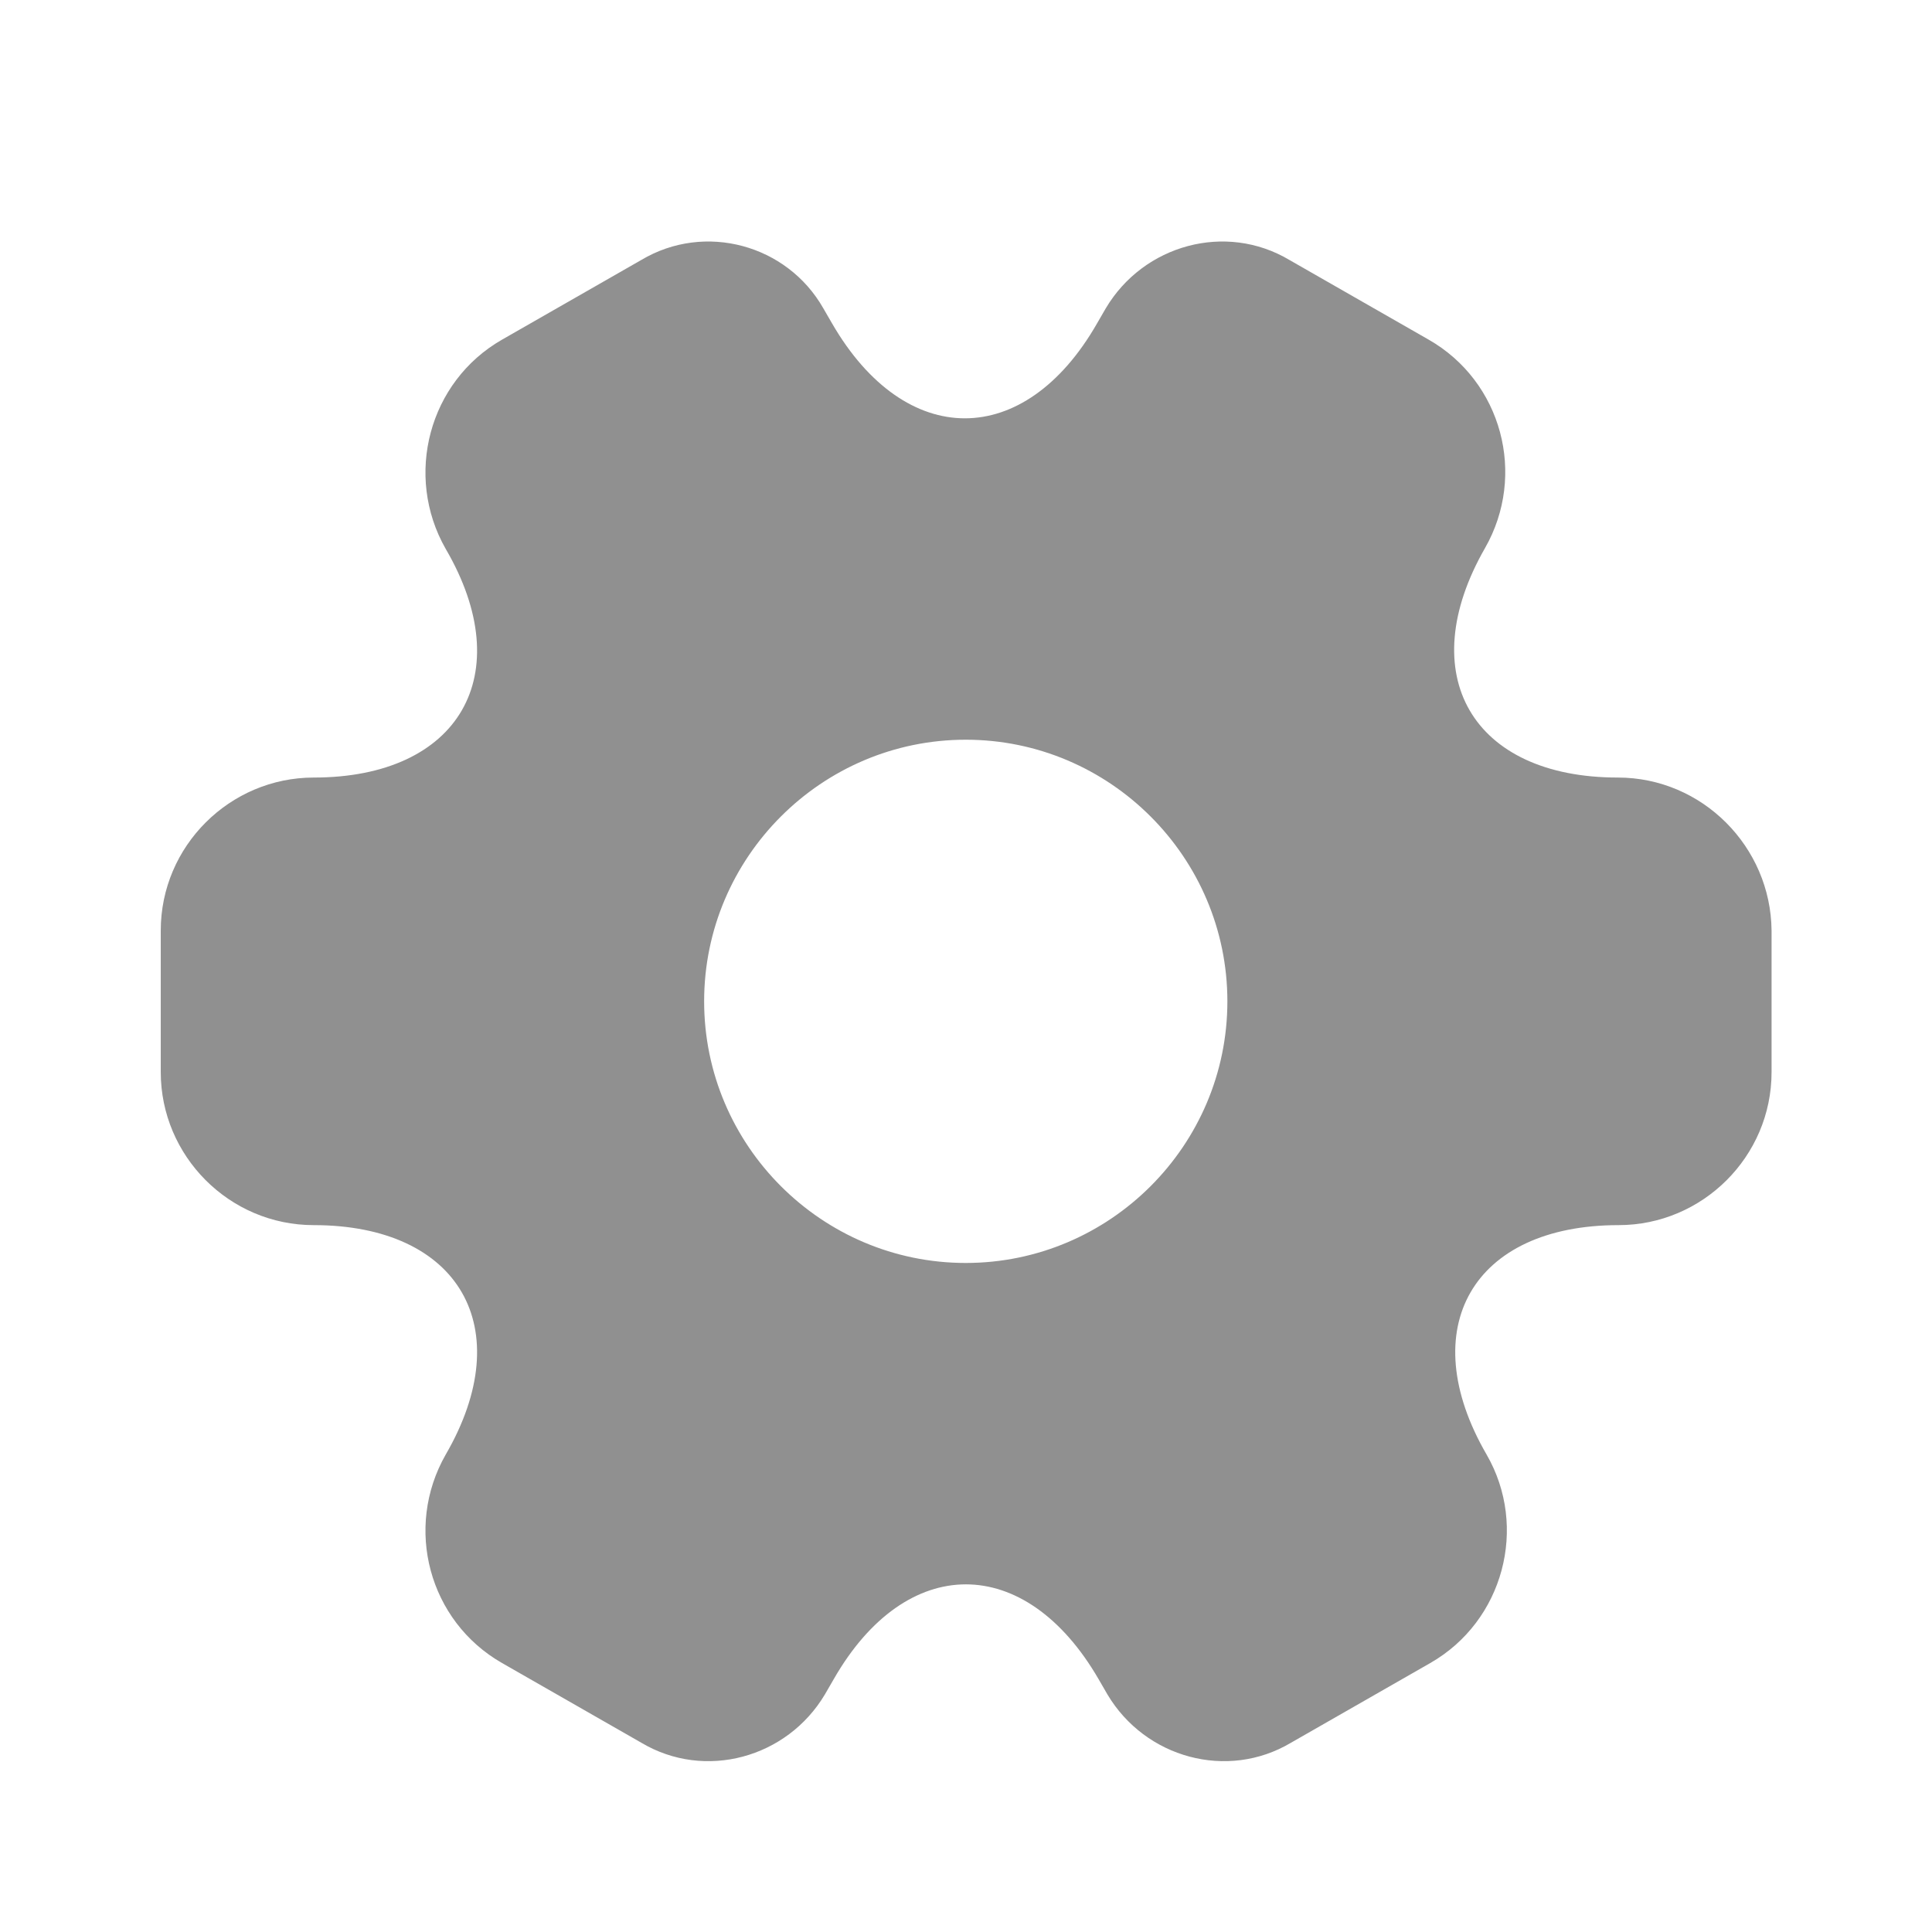
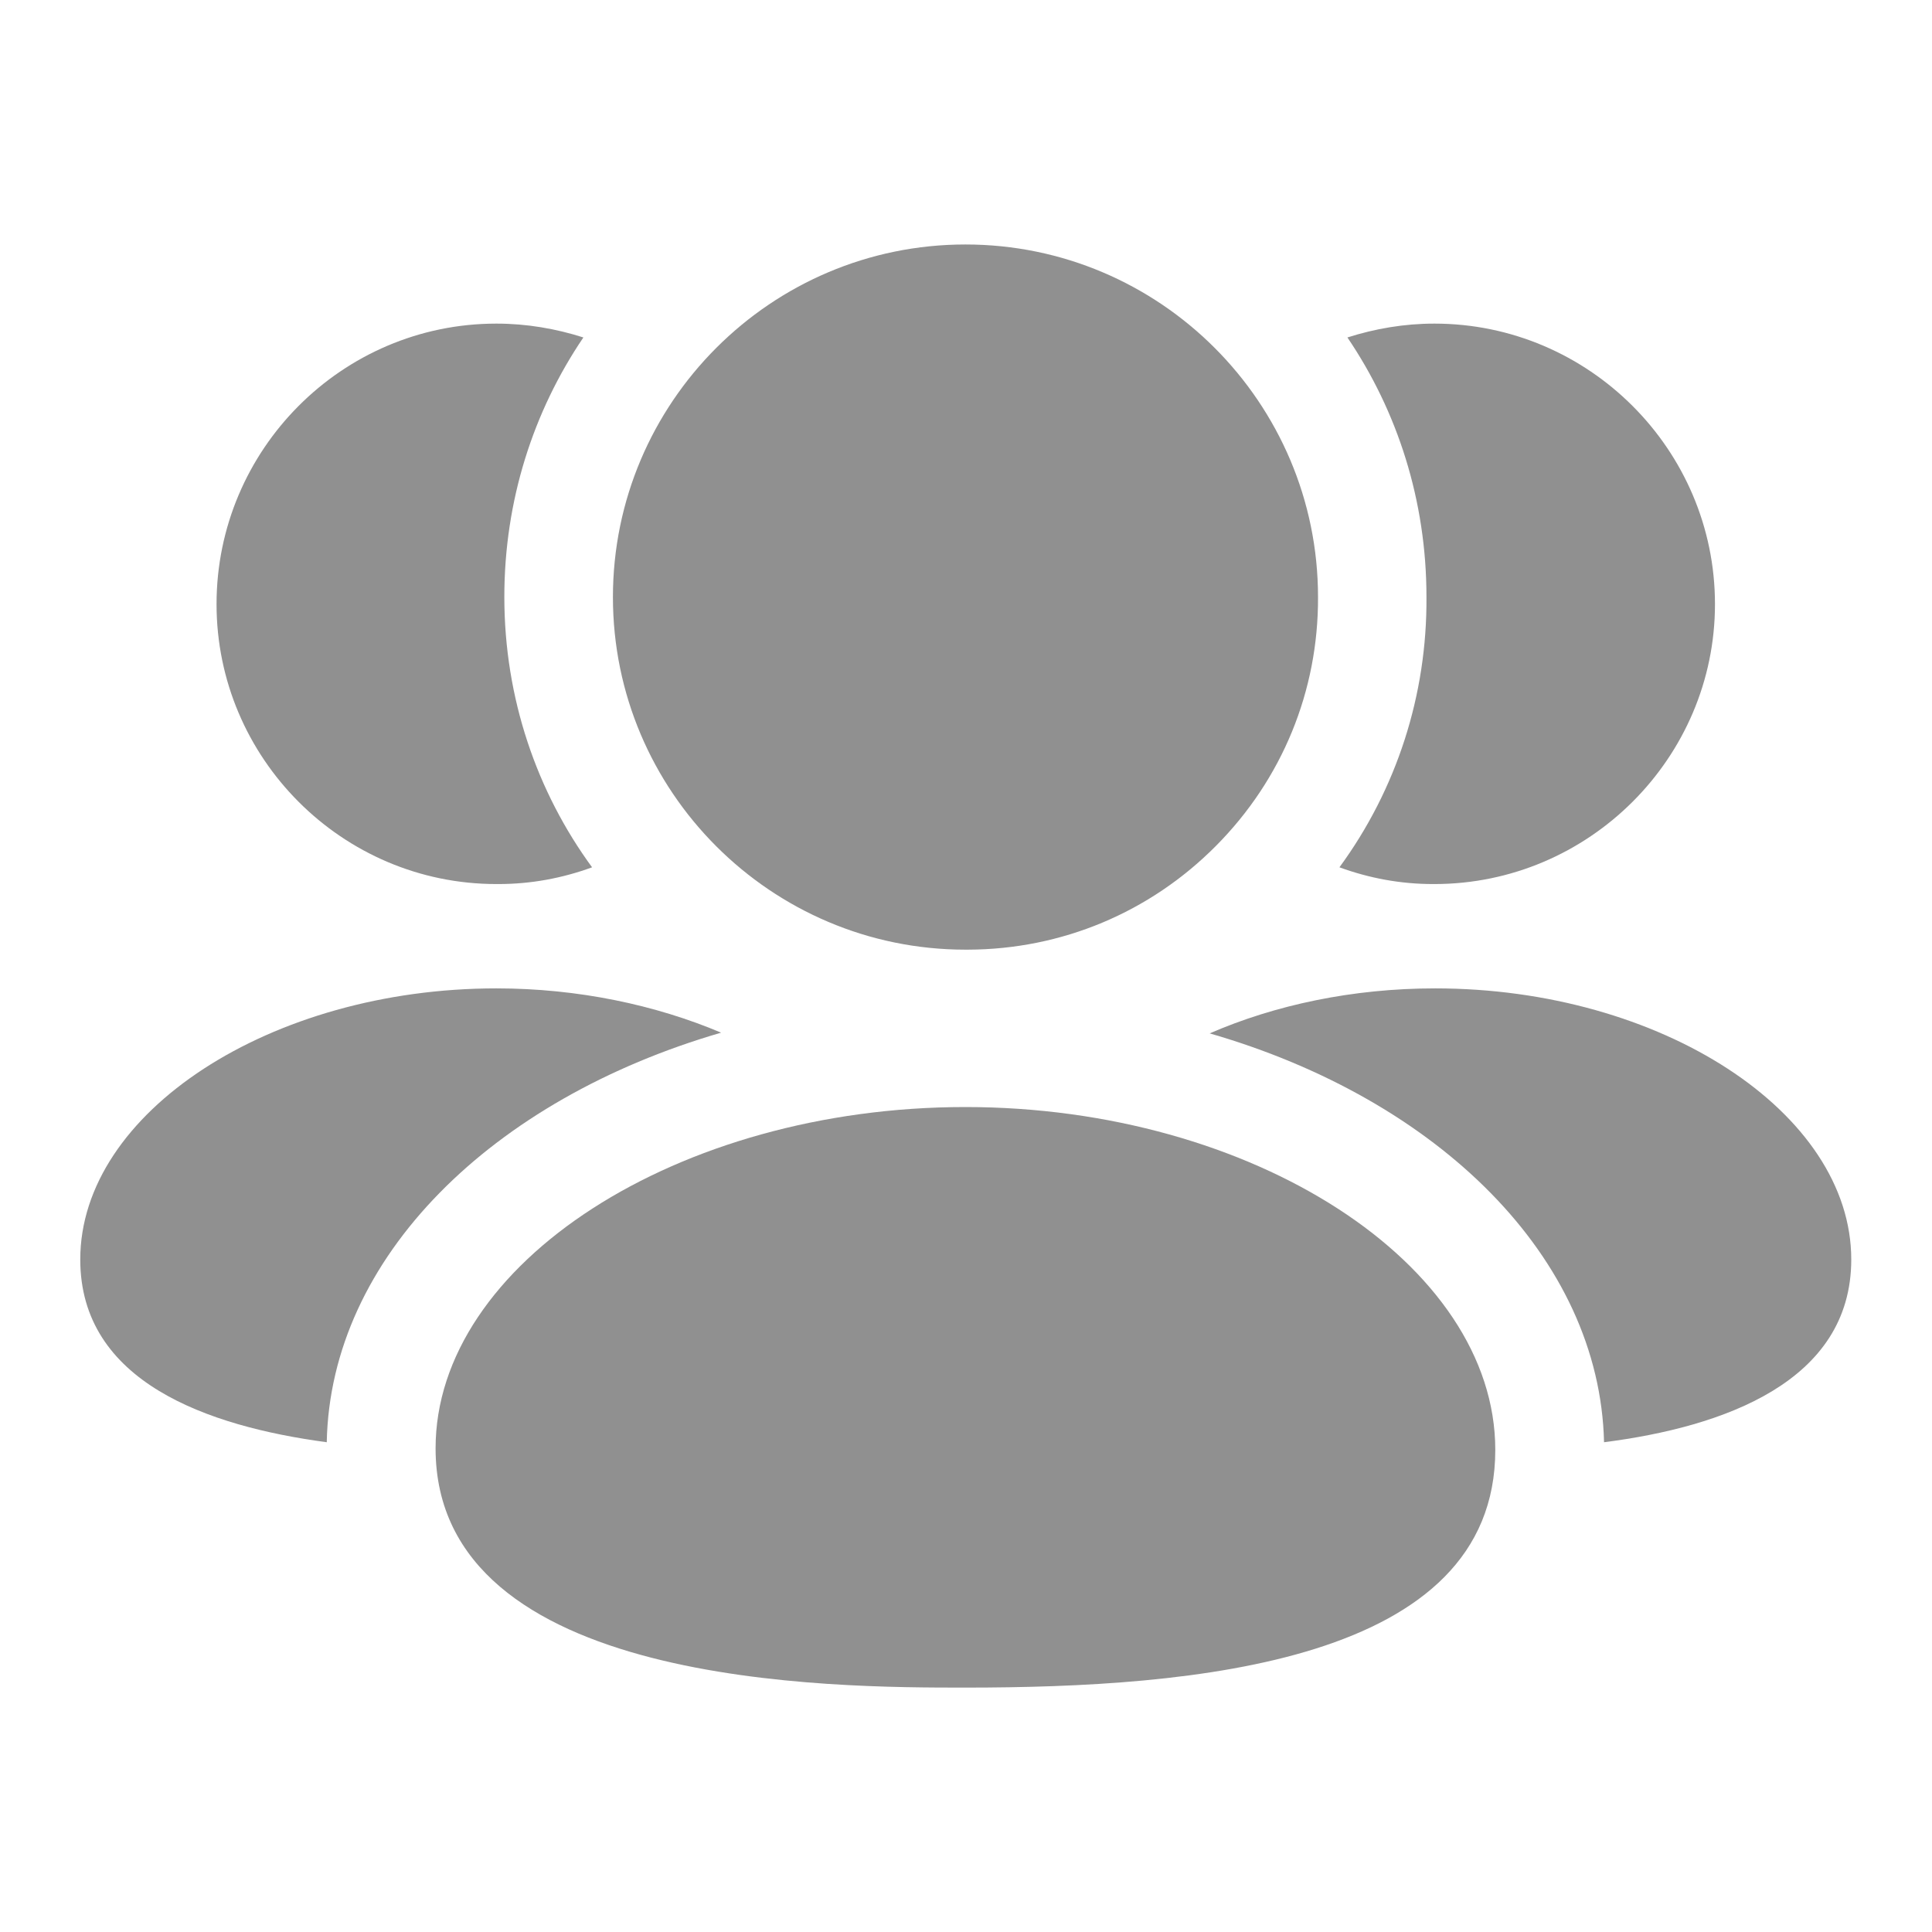
<svg xmlns="http://www.w3.org/2000/svg" width="24" height="24" viewBox="0 0 24 24" fill="none">
-   <path d="M20.097 9.659C18.287 9.659 17.547 8.379 18.447 6.809C18.967 5.899 18.657 4.739 17.747 4.219L16.017 3.229C15.227 2.759 14.207 3.039 13.737 3.829L13.627 4.019C12.727 5.589 11.247 5.589 10.337 4.019L10.227 3.829C9.777 3.039 8.757 2.759 7.967 3.229L6.237 4.219C5.327 4.739 5.017 5.909 5.537 6.819C6.447 8.379 5.707 9.659 3.897 9.659C2.857 9.659 1.997 10.509 1.997 11.559V13.319C1.997 14.359 2.847 15.219 3.897 15.219C5.707 15.219 6.447 16.499 5.537 18.069C5.017 18.979 5.327 20.139 6.237 20.659L7.967 21.649C8.757 22.119 9.777 21.839 10.247 21.049L10.357 20.859C11.257 19.289 12.737 19.289 13.647 20.859L13.757 21.049C14.227 21.839 15.247 22.119 16.037 21.649L17.767 20.659C18.677 20.139 18.987 18.969 18.467 18.069C17.557 16.499 18.297 15.219 20.107 15.219C21.147 15.219 22.007 14.369 22.007 13.319V11.559C21.997 10.519 21.147 9.659 20.097 9.659ZM11.997 15.689C10.207 15.689 8.747 14.229 8.747 12.439C8.747 10.649 10.207 9.189 11.997 9.189C13.787 9.189 15.247 10.649 15.247 12.439C15.247 14.229 13.787 15.689 11.997 15.689Z" fill="#909090" />
+   <path fill-rule="evenodd" clip-rule="evenodd" d="M17.828 12.278C16.801 12.278 15.838 12.485 15.027 12.837C17.864 13.656 19.872 15.619 19.926 17.916C21.403 17.727 22.997 17.168 22.997 15.646C22.997 13.818 20.629 12.278 17.828 12.278Z" fill="#909090" />
+   <path fill-rule="evenodd" clip-rule="evenodd" d="M17.801 10.982H17.819C19.737 10.982 21.304 9.415 21.304 7.505C21.304 5.587 19.737 4.02 17.819 4.02C17.441 4.02 17.081 4.083 16.738 4.192C17.36 5.11 17.72 6.218 17.72 7.415C17.729 8.631 17.351 9.802 16.639 10.774C17.009 10.909 17.396 10.982 17.801 10.982Z" fill="#909090" />
+   <path fill-rule="evenodd" clip-rule="evenodd" d="M8.958 12.828C8.147 12.485 7.184 12.278 6.166 12.278C3.365 12.278 0.997 13.818 0.997 15.646C0.997 17.168 2.582 17.718 4.059 17.916C4.104 15.619 6.112 13.656 8.958 12.828Z" fill="#909090" />
+   <path fill-rule="evenodd" clip-rule="evenodd" d="M6.166 10.982H6.193C6.598 10.982 6.986 10.909 7.355 10.774C6.67 9.838 6.265 8.676 6.265 7.415C6.265 6.218 6.625 5.11 7.247 4.192C6.905 4.083 6.544 4.02 6.166 4.02C4.248 4.02 2.69 5.587 2.69 7.505C2.69 9.415 4.248 10.982 6.166 10.982Z" fill="#909090" />
+   <path fill-rule="evenodd" clip-rule="evenodd" d="M11.992 13.752C8.425 13.752 5.411 15.694 5.411 17.992C5.411 20.964 10.364 20.964 11.992 20.964C14.818 20.964 18.575 20.658 18.575 18.011C18.575 15.702 15.56 13.752 11.992 13.752Z" fill="#909090" />
+   <path fill-rule="evenodd" clip-rule="evenodd" d="M11.993 11.797H12.023C13.189 11.794 14.284 11.335 15.105 10.508C15.928 9.68 16.378 8.583 16.373 7.418C16.373 5.002 14.409 3.037 11.993 3.037C9.578 3.037 7.614 5.002 7.614 7.418C7.614 9.833 9.578 11.797 11.993 11.797Z" fill="#909090" />
</svg>
